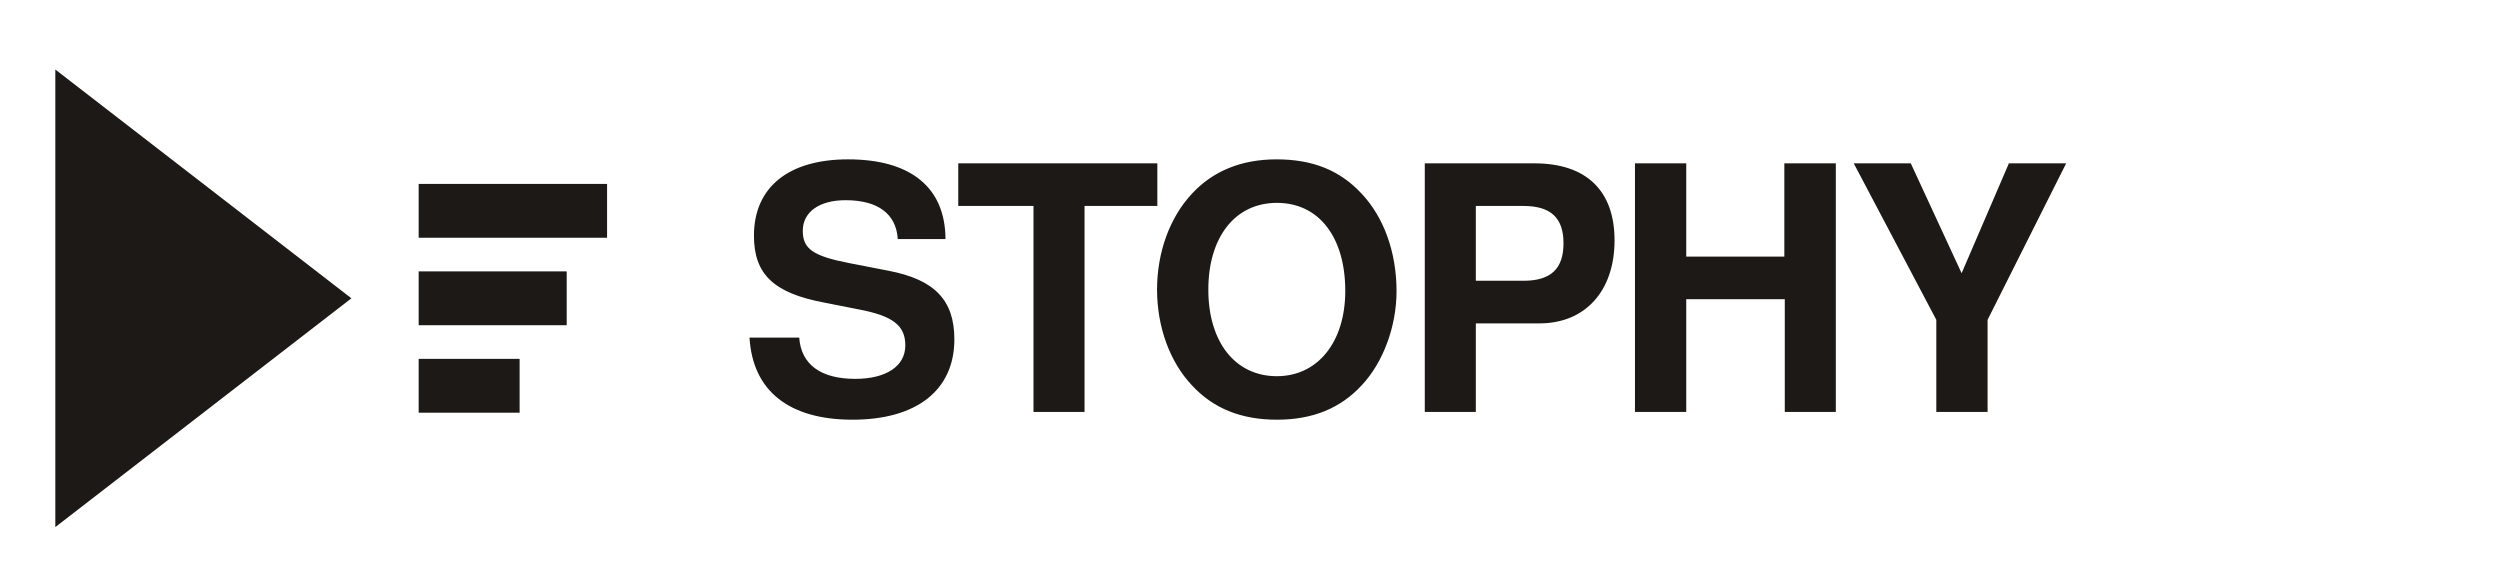
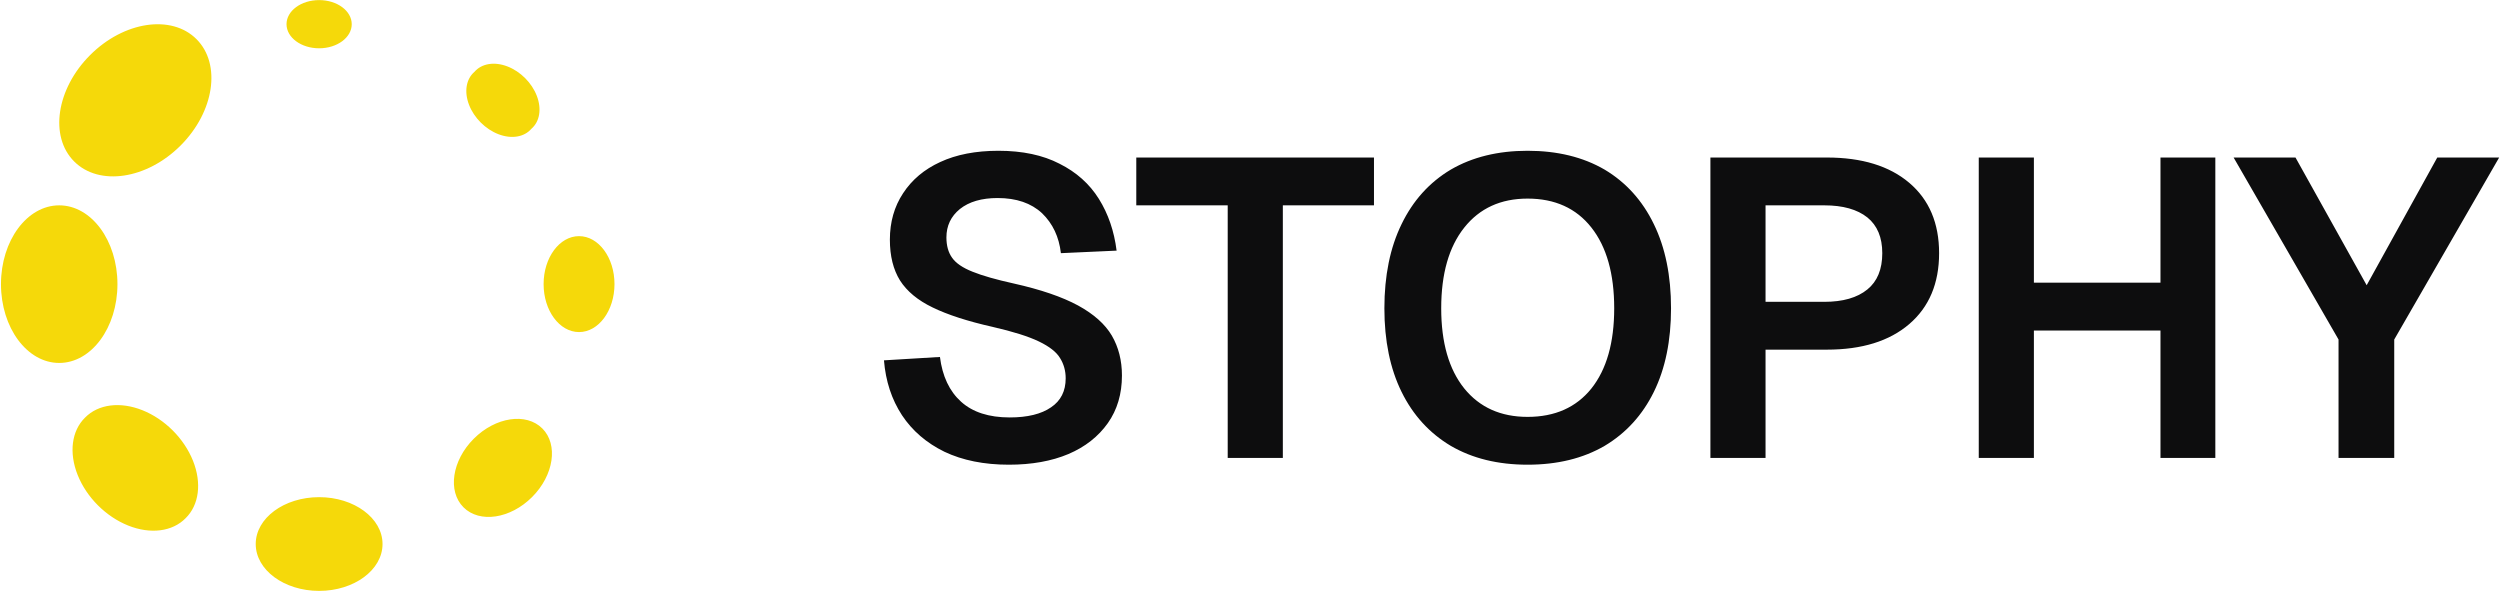
- <svg xmlns="http://www.w3.org/2000/svg" viewBox="0 0 176 40" fill="none">
-   <g transform="translate(2 3) scale(0.4737)" fill="#1c1917">
-     <g transform="translate(-6 -12)">
-       <polygon points="10,16 10,84 54,50" />
-       <rect height="8" width="28" x="64" y="33" />
-       <rect height="8" width="22" x="64" y="46" />
-       <rect height="8" width="15" x="64" y="59" />
-     </g>
+ <svg xmlns="http://www.w3.org/2000/svg" viewBox="44.9 41.25 71.1 16.85" width="711" height="168.5">
+   <g fill="#0d0d0e" transform="translate(44.12 40.37) scale(0.8)">
+     <path fill="#f5d90a" d="M45.86 17A4.14 3.06 0 1 0 54.14 17A4.14 3.06 0 1 0 45.86 17ZM69.72 23.05A5.12 3.78 45 1 0 76.95 30.28A5.12 3.78 45 1 0 69.72 23.05ZM83 43.91A6.09 4.5 90 1 0 83 56.09A6.09 4.5 90 1 0 83 43.91ZM78.34 68.33A7.07 5.23 135 1 0 68.33 78.34A7.07 5.23 135 1 0 78.34 68.33ZM58.05 83A8.05 5.95 180 1 0 41.95 83A8.05 5.95 180 1 0 58.05 83ZM33.05 79.72A9.03 6.67 225 1 0 20.28 66.95A9.03 6.67 225 1 0 33.05 79.72ZM17 60.01A10 7.39 270 1 0 17 40A10 7.39 270 1 0 17 60.01ZM18.9 34.43A10.98 8.12 315 1 0 34.43 18.9A10.98 8.12 315 1 0 18.9 34.43Z" transform="scale(0.28) translate(-6 -10)" />
+     <path d="M36.84 17.62Q35.52 17.62 34.55 17.16Q33.59 16.69 33.04 15.86Q32.49 15.02 32.4 13.91L34.39 13.79Q34.52 14.82 35.14 15.38Q35.76 15.94 36.87 15.94Q37.82 15.94 38.34 15.58Q38.86 15.23 38.86 14.55Q38.86 14.15 38.66 13.83Q38.47 13.51 37.91 13.24Q37.35 12.97 36.26 12.72Q34.93 12.42 34.13 12.03Q33.34 11.65 32.97 11.07Q32.61 10.49 32.61 9.62Q32.61 8.68 33.08 7.97Q33.55 7.25 34.4 6.86Q35.26 6.46 36.47 6.46Q37.75 6.46 38.64 6.92Q39.54 7.37 40.04 8.17Q40.54 8.97 40.67 10.01L38.69 10.1Q38.59 9.23 38.02 8.68Q37.44 8.14 36.44 8.14Q35.59 8.14 35.1 8.53Q34.62 8.92 34.62 9.54Q34.62 9.98 34.82 10.26Q35.02 10.55 35.55 10.76Q36.07 10.97 37.02 11.18Q38.45 11.5 39.3 11.96Q40.14 12.42 40.5 13.03Q40.86 13.65 40.86 14.45Q40.86 15.43 40.36 16.14Q39.85 16.86 38.96 17.24Q38.06 17.62 36.84 17.62ZM44.62 17.38V8.4H41.37V6.7H49.82V8.4H46.58V17.38ZM55.28 17.62Q53.7 17.62 52.55 16.95Q51.41 16.27 50.8 15.03Q50.19 13.79 50.19 12.06Q50.19 10.32 50.8 9.07Q51.41 7.81 52.55 7.13Q53.7 6.46 55.28 6.46Q56.87 6.46 58.02 7.13Q59.16 7.81 59.77 9.07Q60.38 10.32 60.38 12.06Q60.38 13.79 59.77 15.03Q59.16 16.27 58.02 16.95Q56.87 17.62 55.28 17.62ZM55.28 15.92Q56.74 15.92 57.55 14.91Q58.36 13.89 58.36 12.06Q58.36 10.22 57.55 9.19Q56.74 8.16 55.28 8.16Q53.85 8.16 53.03 9.19Q52.21 10.22 52.21 12.06Q52.21 13.89 53.03 14.91Q53.85 15.92 55.28 15.92ZM61.78 17.38V6.7H65.92Q67.79 6.7 68.85 7.6Q69.91 8.5 69.91 10.1Q69.91 11.71 68.85 12.62Q67.79 13.53 65.92 13.53H63.74V17.38ZM63.74 11.83H65.83Q66.82 11.83 67.36 11.39Q67.89 10.96 67.89 10.1Q67.89 9.26 67.36 8.83Q66.82 8.4 65.83 8.4H63.74ZM71.32 17.38V6.7H73.28V11.15H77.78V6.7H79.73V17.38H77.78V12.85H73.28V17.38ZM84.11 17.38V13.17L80.38 6.7H82.58L85.11 11.24L87.62 6.7H89.82L86.09 13.17V17.38Z" />
  </g>
-   <text x="52" y="29" fill="#1c1917" font-family="ui-sans-serif, system-ui, -apple-system, 'Segoe UI', Helvetica, Arial, sans-serif" font-size="24" font-weight="600" letter-spacing="-0.7">STOPHY</text>
</svg>
